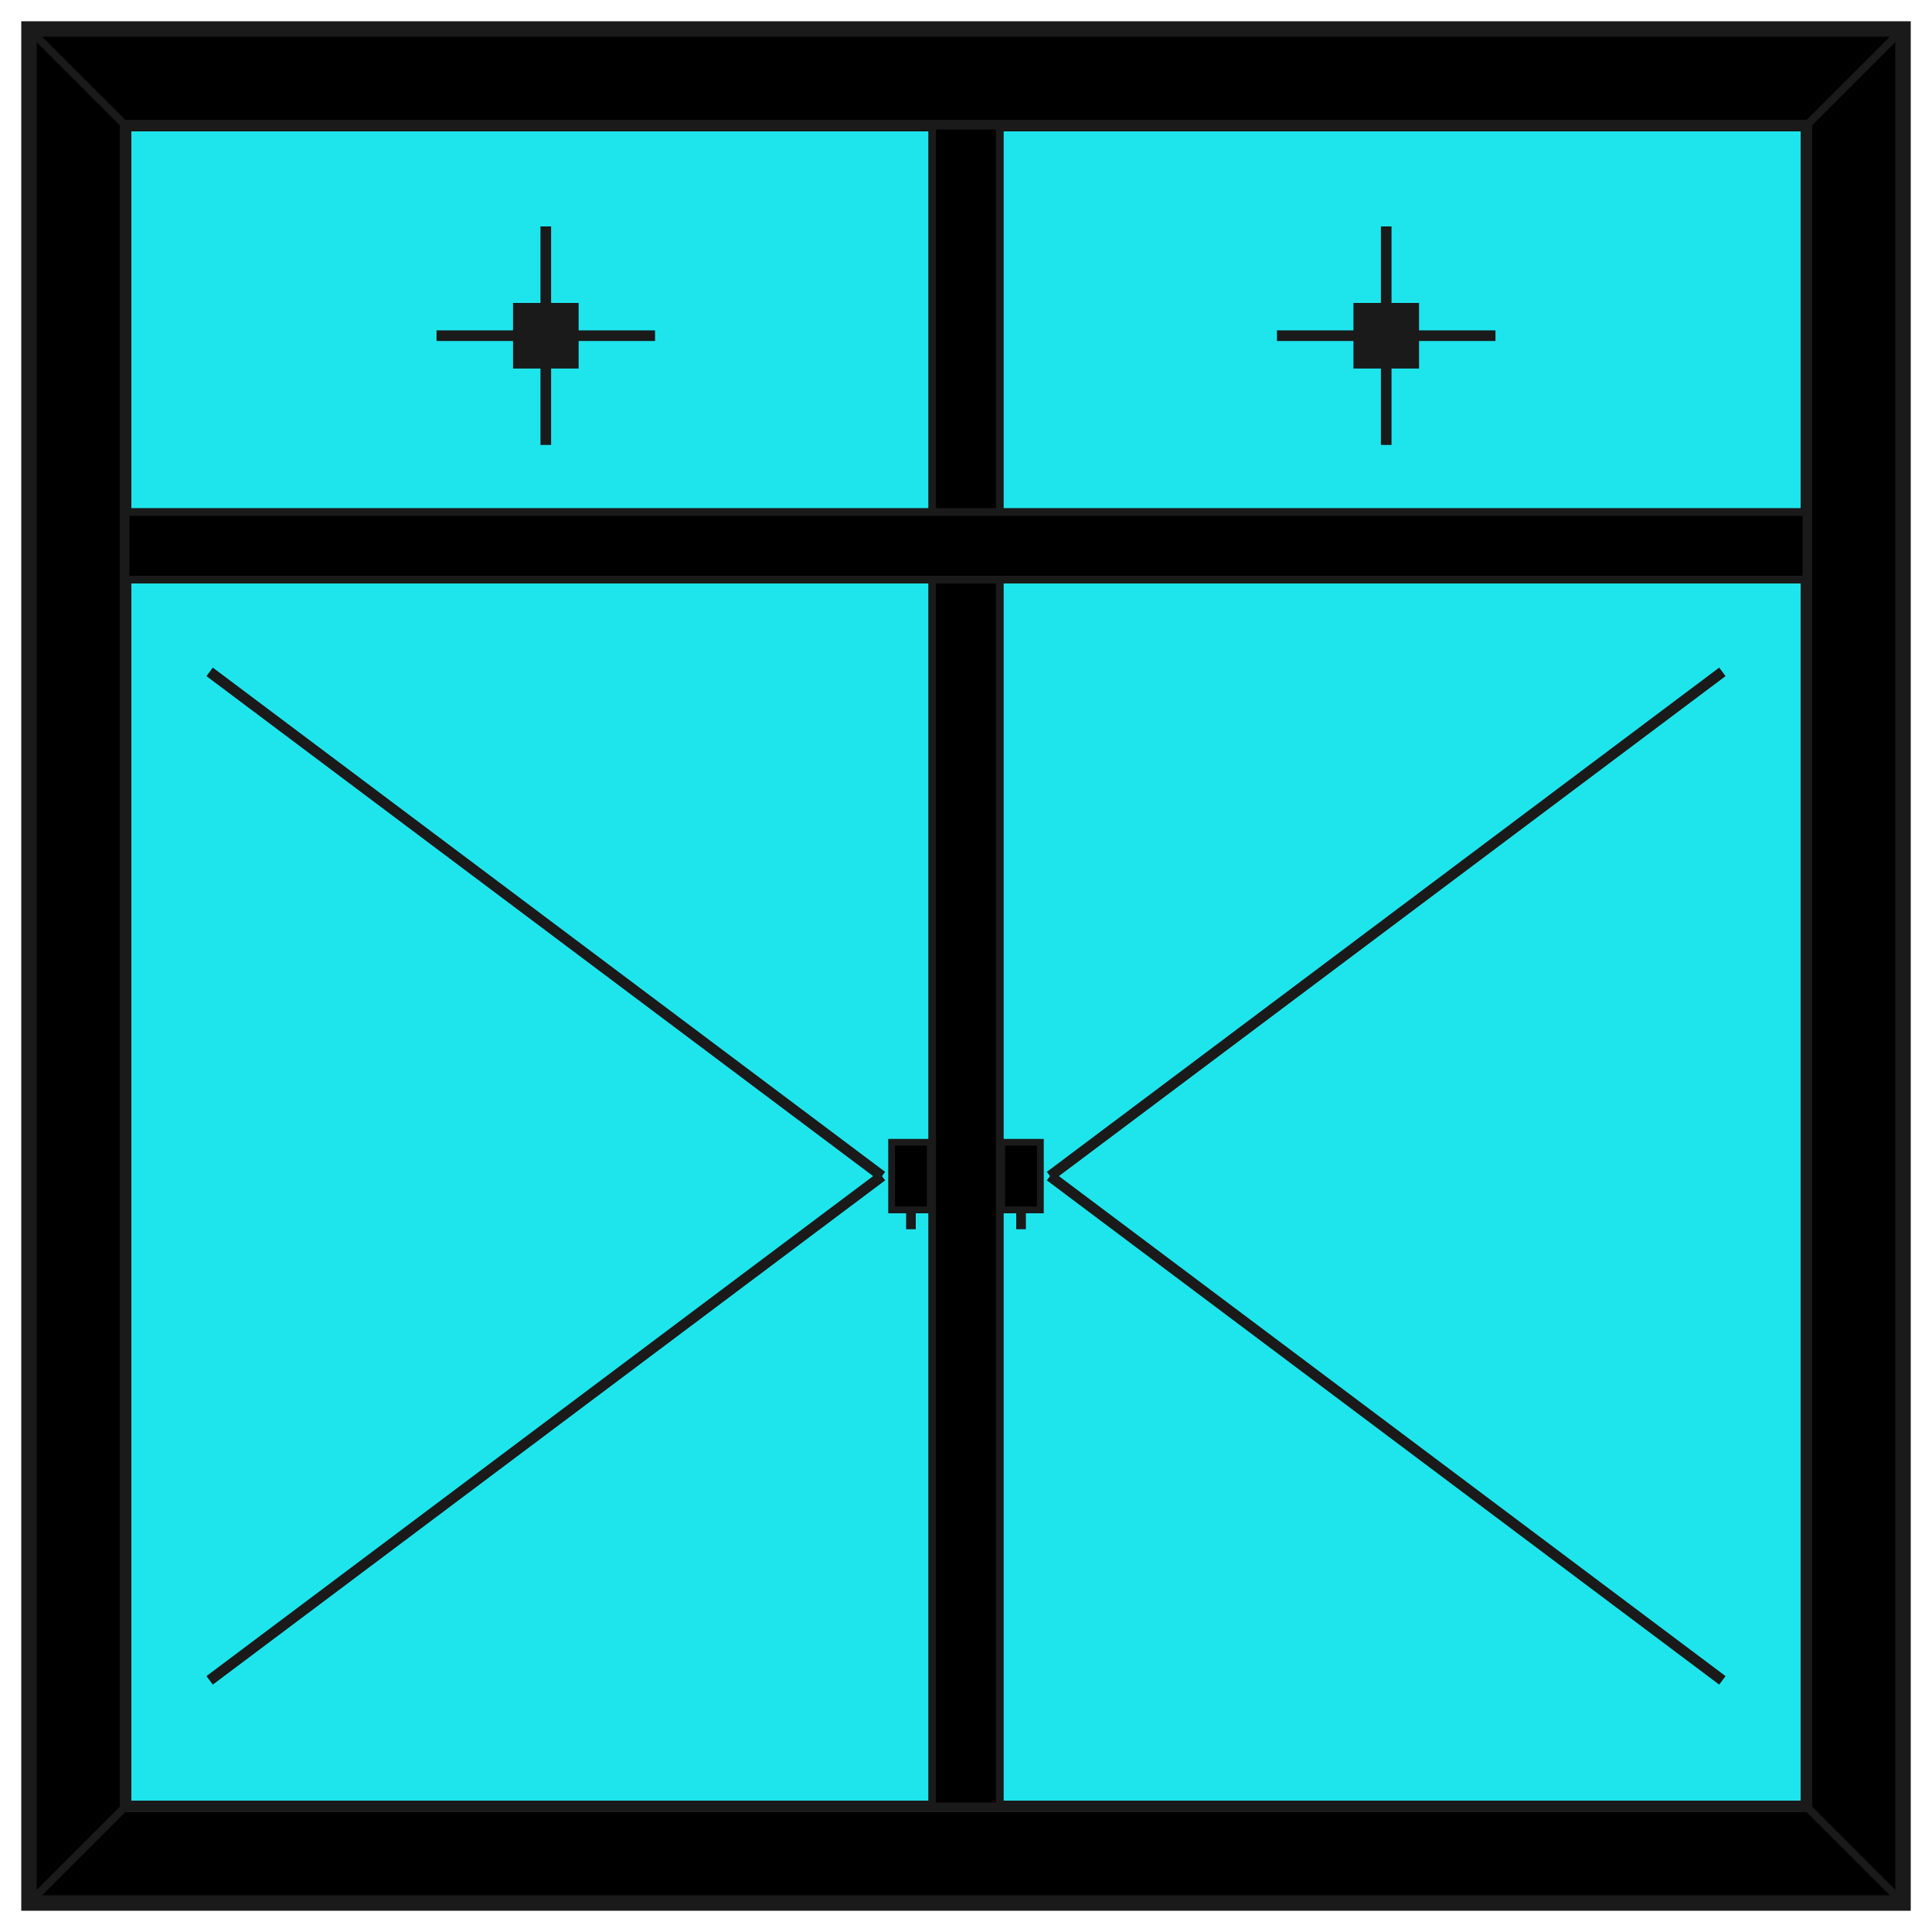
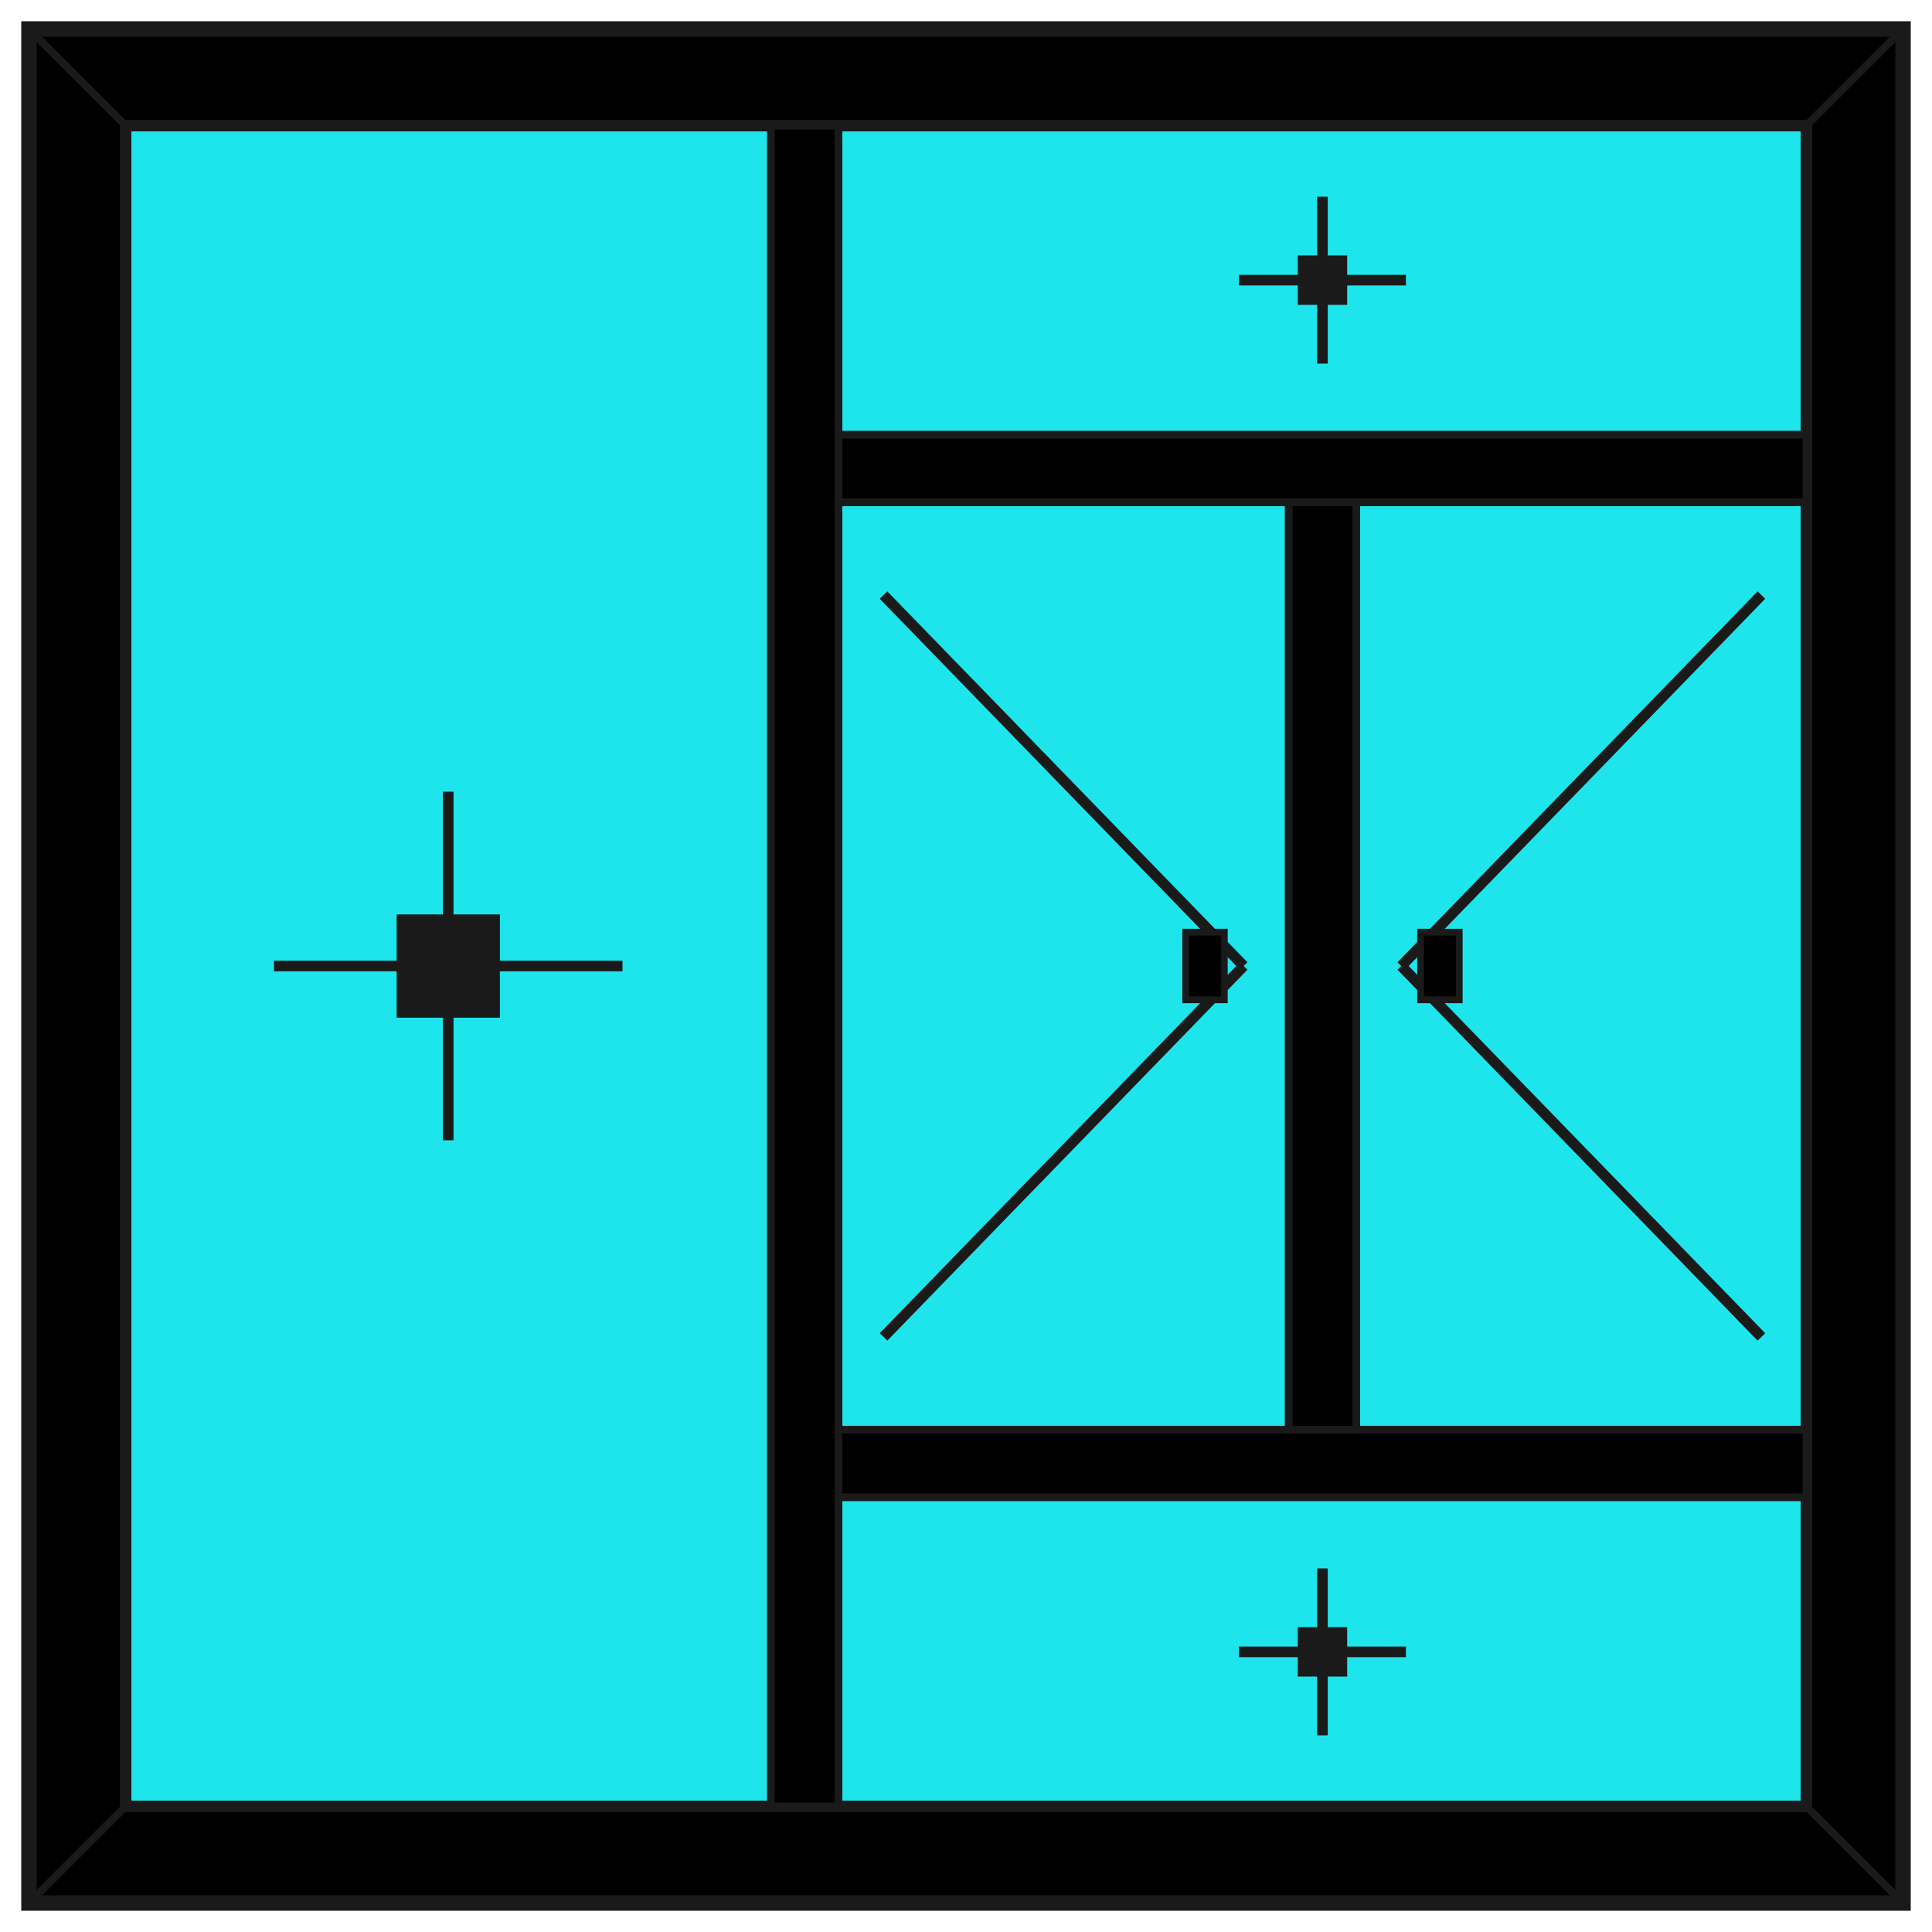
<svg xmlns="http://www.w3.org/2000/svg" viewBox="0 0 200.00 200.00">
  <rect x="3.00" y="3.00" width="194.00" height="194.00" fill="FRAME_COLOR" stroke="#1a1a1a" stroke-width="1.6" />
  <rect x="13.00" y="13.00" width="174.00" height="174.00" fill="#1ee5ec" stroke="#1a1a1a" stroke-width="1.2" />
  <line x1="3.00" y1="3.00" x2="13.00" y2="13.00" stroke="#1a1a1a" stroke-width="0.8" />
  <line x1="197.00" y1="3.00" x2="187.00" y2="13.00" stroke="#1a1a1a" stroke-width="0.8" />
  <line x1="3.00" y1="197.00" x2="13.00" y2="187.00" stroke="#1a1a1a" stroke-width="0.8" />
  <line x1="197.00" y1="197.00" x2="187.00" y2="187.00" stroke="#1a1a1a" stroke-width="0.8" />
-   <rect x="96.50" y="13.00" width="7.00" height="174.00" fill="FRAME_COLOR" stroke="#1a1a1a" stroke-width="0.8" />
-   <rect x="13.00" y="53.00" width="174.00" height="7.00" fill="FRAME_COLOR" stroke="#1a1a1a" stroke-width="0.8" />
-   <line x1="56.50" y1="23.44" x2="56.50" y2="46.06" stroke="#1a1a1a" stroke-width="1.1" />
-   <line x1="45.19" y1="34.75" x2="67.81" y2="34.75" stroke="#1a1a1a" stroke-width="1.1" />
-   <rect x="53.11" y="31.36" width="6.79" height="6.79" fill="#1a1a1a" />
-   <line x1="91.30" y1="121.75" x2="21.70" y2="69.55" stroke="#1a1a1a" stroke-width="1.1" />
-   <line x1="91.30" y1="121.75" x2="21.70" y2="173.95" stroke="#1a1a1a" stroke-width="1.1" />
-   <rect x="92.30" y="118.25" width="4.00" height="7.00" fill="FRAME_COLOR" stroke="#1a1a1a" stroke-width="0.7" />
-   <line x1="94.30" y1="125.25" x2="94.30" y2="127.25" stroke="#1a1a1a" stroke-width="1.0" />
-   <line x1="143.50" y1="23.44" x2="143.50" y2="46.06" stroke="#1a1a1a" stroke-width="1.1" />
-   <line x1="132.19" y1="34.75" x2="154.81" y2="34.75" stroke="#1a1a1a" stroke-width="1.1" />
-   <rect x="140.11" y="31.36" width="6.79" height="6.79" fill="#1a1a1a" />
-   <line x1="108.70" y1="121.75" x2="178.30" y2="69.55" stroke="#1a1a1a" stroke-width="1.1" />
-   <line x1="108.70" y1="121.75" x2="178.30" y2="173.95" stroke="#1a1a1a" stroke-width="1.1" />
-   <rect x="103.70" y="118.25" width="4.00" height="7.00" fill="FRAME_COLOR" stroke="#1a1a1a" stroke-width="0.7" />
-   <line x1="105.70" y1="125.25" x2="105.70" y2="127.25" stroke="#1a1a1a" stroke-width="1.0" />
+   <rect x="79.80" y="13.00" width="7.00" height="174.00" fill="FRAME_COLOR" stroke="#1a1a1a" stroke-width="0.8" />
+   <rect x="86.80" y="45.00" width="100.20" height="7.00" fill="FRAME_COLOR" stroke="#1a1a1a" stroke-width="0.8" />
+   <rect x="86.80" y="148.00" width="100.20" height="7.00" fill="FRAME_COLOR" stroke="#1a1a1a" stroke-width="0.8" />
+   <rect x="133.40" y="52.00" width="7.00" height="96.00" fill="FRAME_COLOR" stroke="#1a1a1a" stroke-width="0.8" />
+   <line x1="46.40" y1="81.96" x2="46.40" y2="118.04" stroke="#1a1a1a" stroke-width="1.1" />
+   <line x1="28.36" y1="100.00" x2="64.44" y2="100.00" stroke="#1a1a1a" stroke-width="1.1" />
+   <rect x="41.06" y="94.66" width="10.69" height="10.69" fill="#1a1a1a" />
+   <line x1="136.90" y1="20.36" x2="136.90" y2="37.64" stroke="#1a1a1a" stroke-width="1.1" />
+   <line x1="128.26" y1="29.00" x2="145.54" y2="29.00" stroke="#1a1a1a" stroke-width="1.1" />
+   <rect x="134.34" y="26.44" width="5.12" height="5.12" fill="#1a1a1a" />
+   <line x1="128.74" y1="100.00" x2="91.46" y2="61.60" stroke="#1a1a1a" stroke-width="1.1" />
+   <line x1="128.74" y1="100.00" x2="91.46" y2="138.40" stroke="#1a1a1a" stroke-width="1.1" />
+   <rect x="122.74" y="96.50" width="4.00" height="7.00" fill="FRAME_COLOR" stroke="#1a1a1a" stroke-width="0.7" />
+   <line x1="145.06" y1="100.00" x2="182.34" y2="61.60" stroke="#1a1a1a" stroke-width="1.1" />
+   <line x1="145.06" y1="100.00" x2="182.34" y2="138.40" stroke="#1a1a1a" stroke-width="1.1" />
+   <rect x="147.06" y="96.50" width="4.00" height="7.00" fill="FRAME_COLOR" stroke="#1a1a1a" stroke-width="0.7" />
+   <line x1="136.90" y1="162.36" x2="136.90" y2="179.64" stroke="#1a1a1a" stroke-width="1.1" />
+   <line x1="128.26" y1="171.00" x2="145.54" y2="171.00" stroke="#1a1a1a" stroke-width="1.1" />
+   <rect x="134.34" y="168.44" width="5.12" height="5.12" fill="#1a1a1a" />
</svg>
